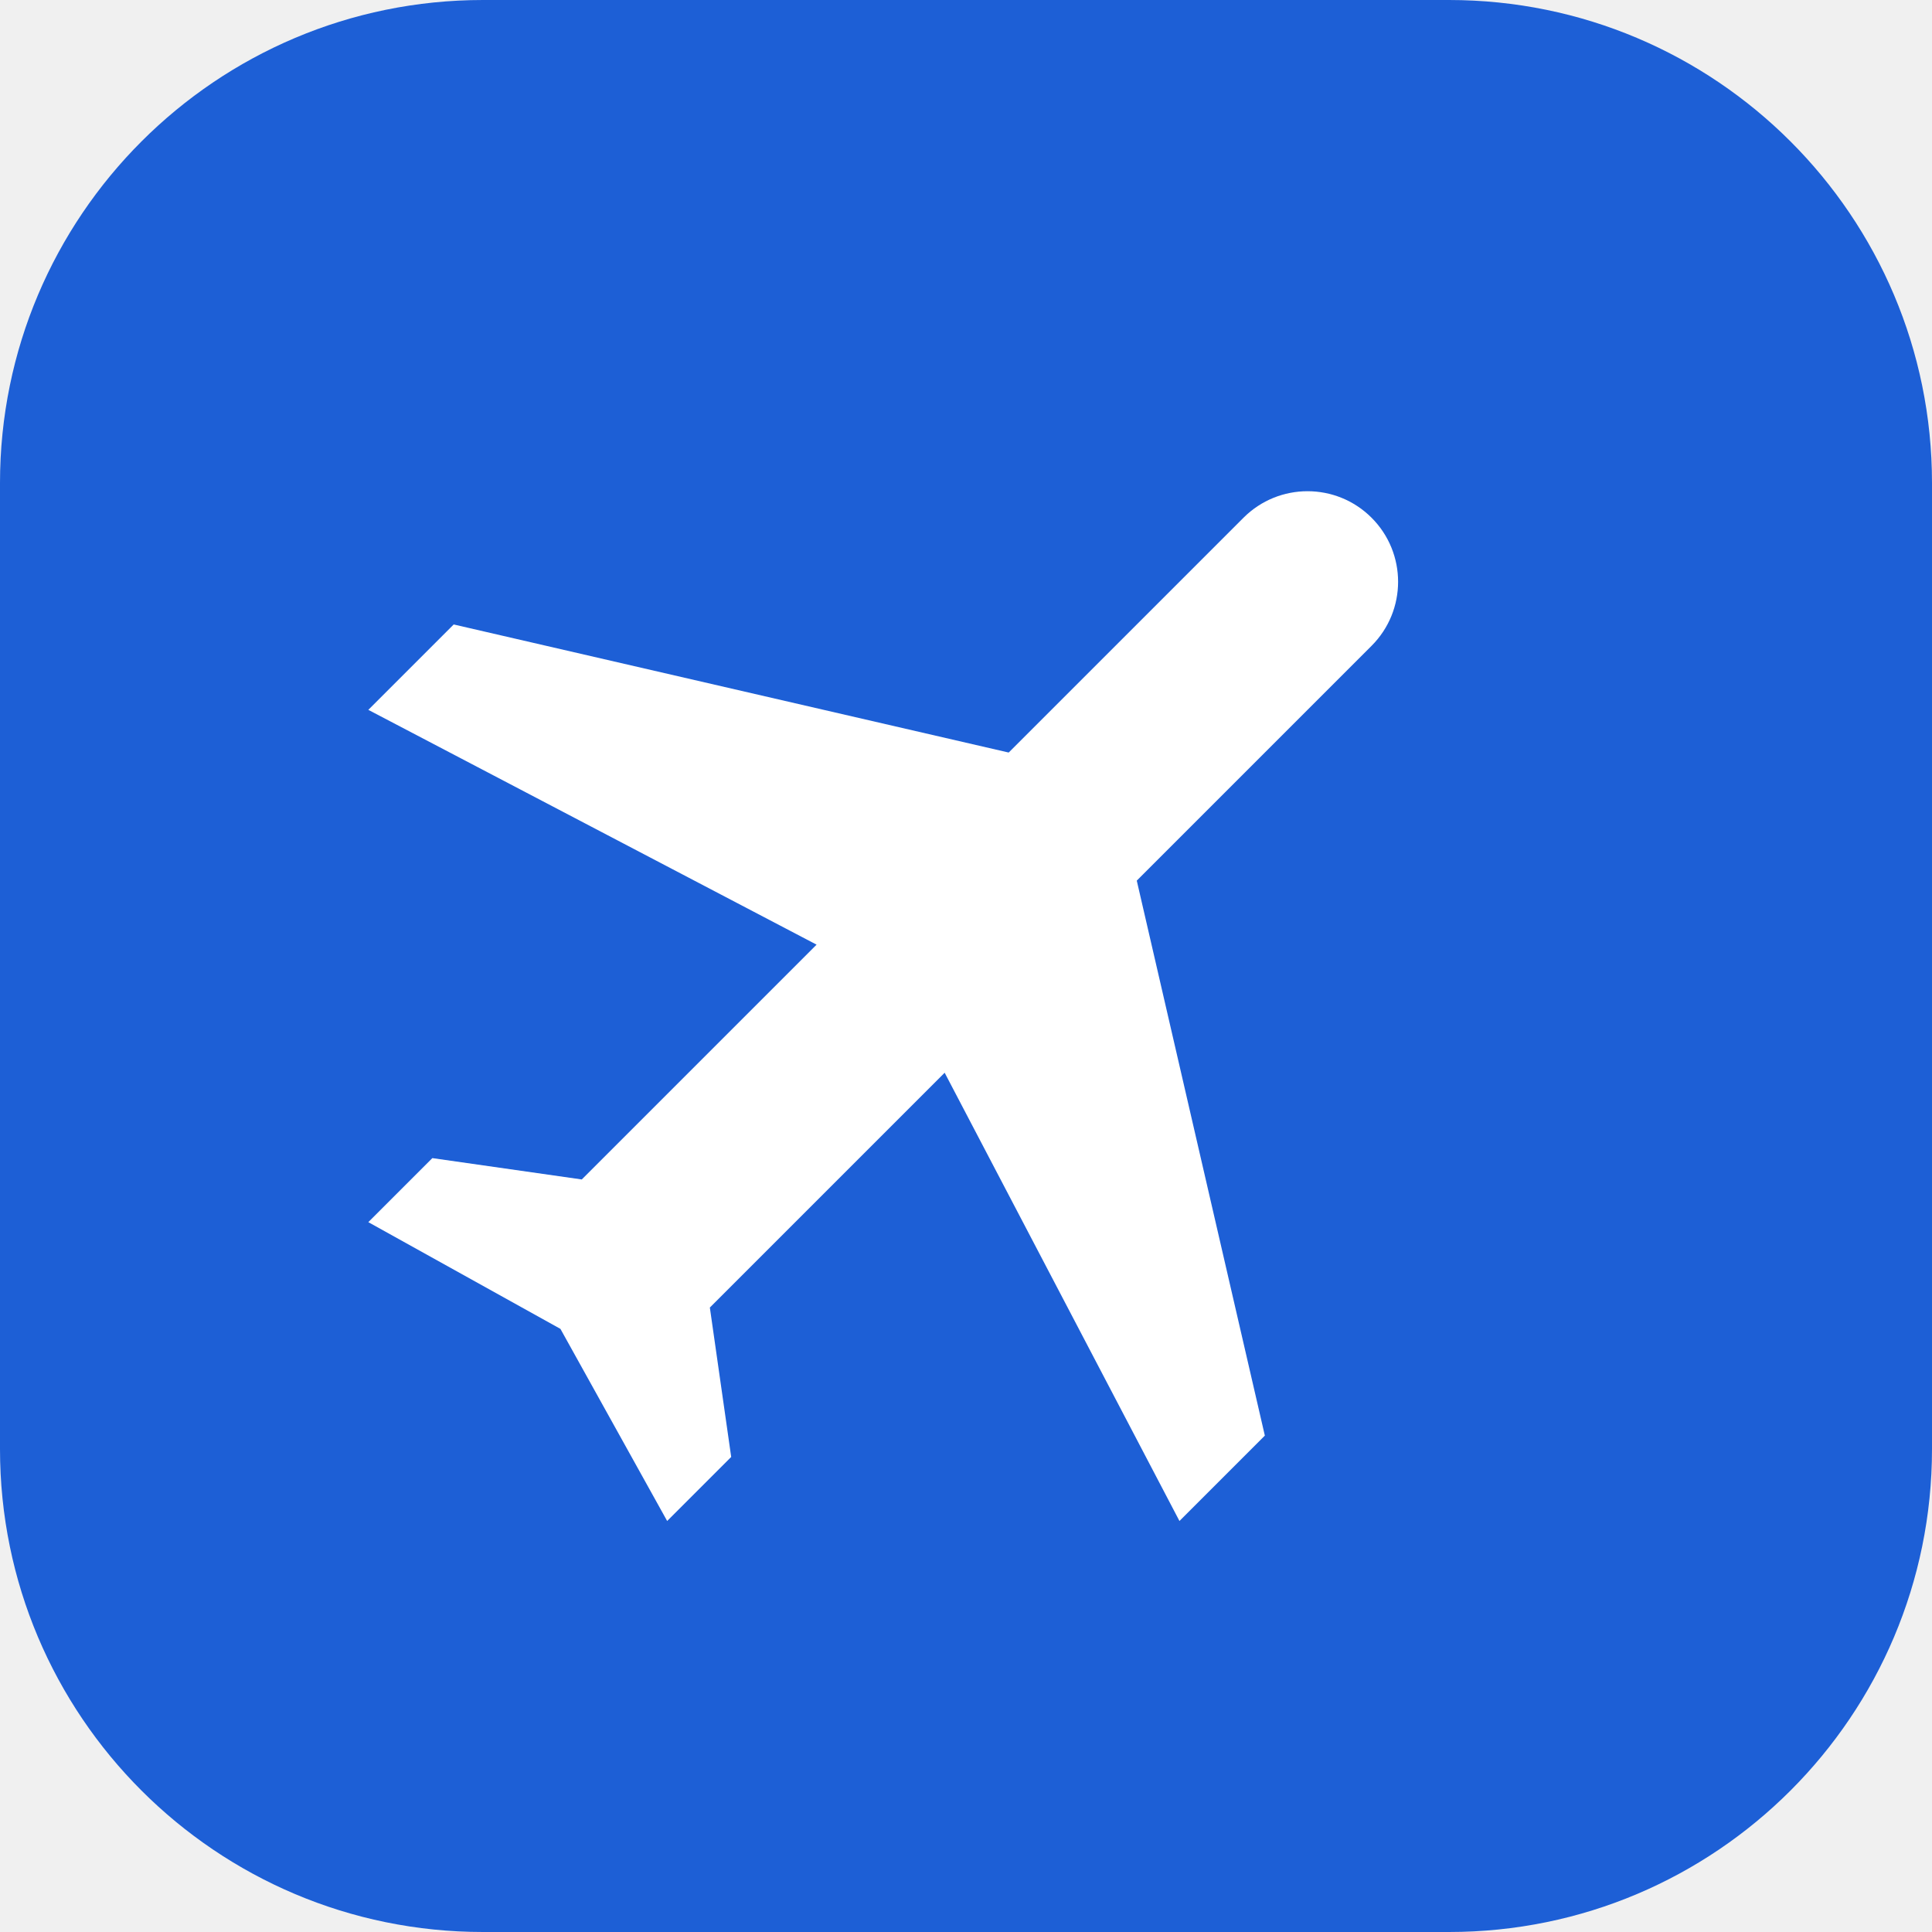
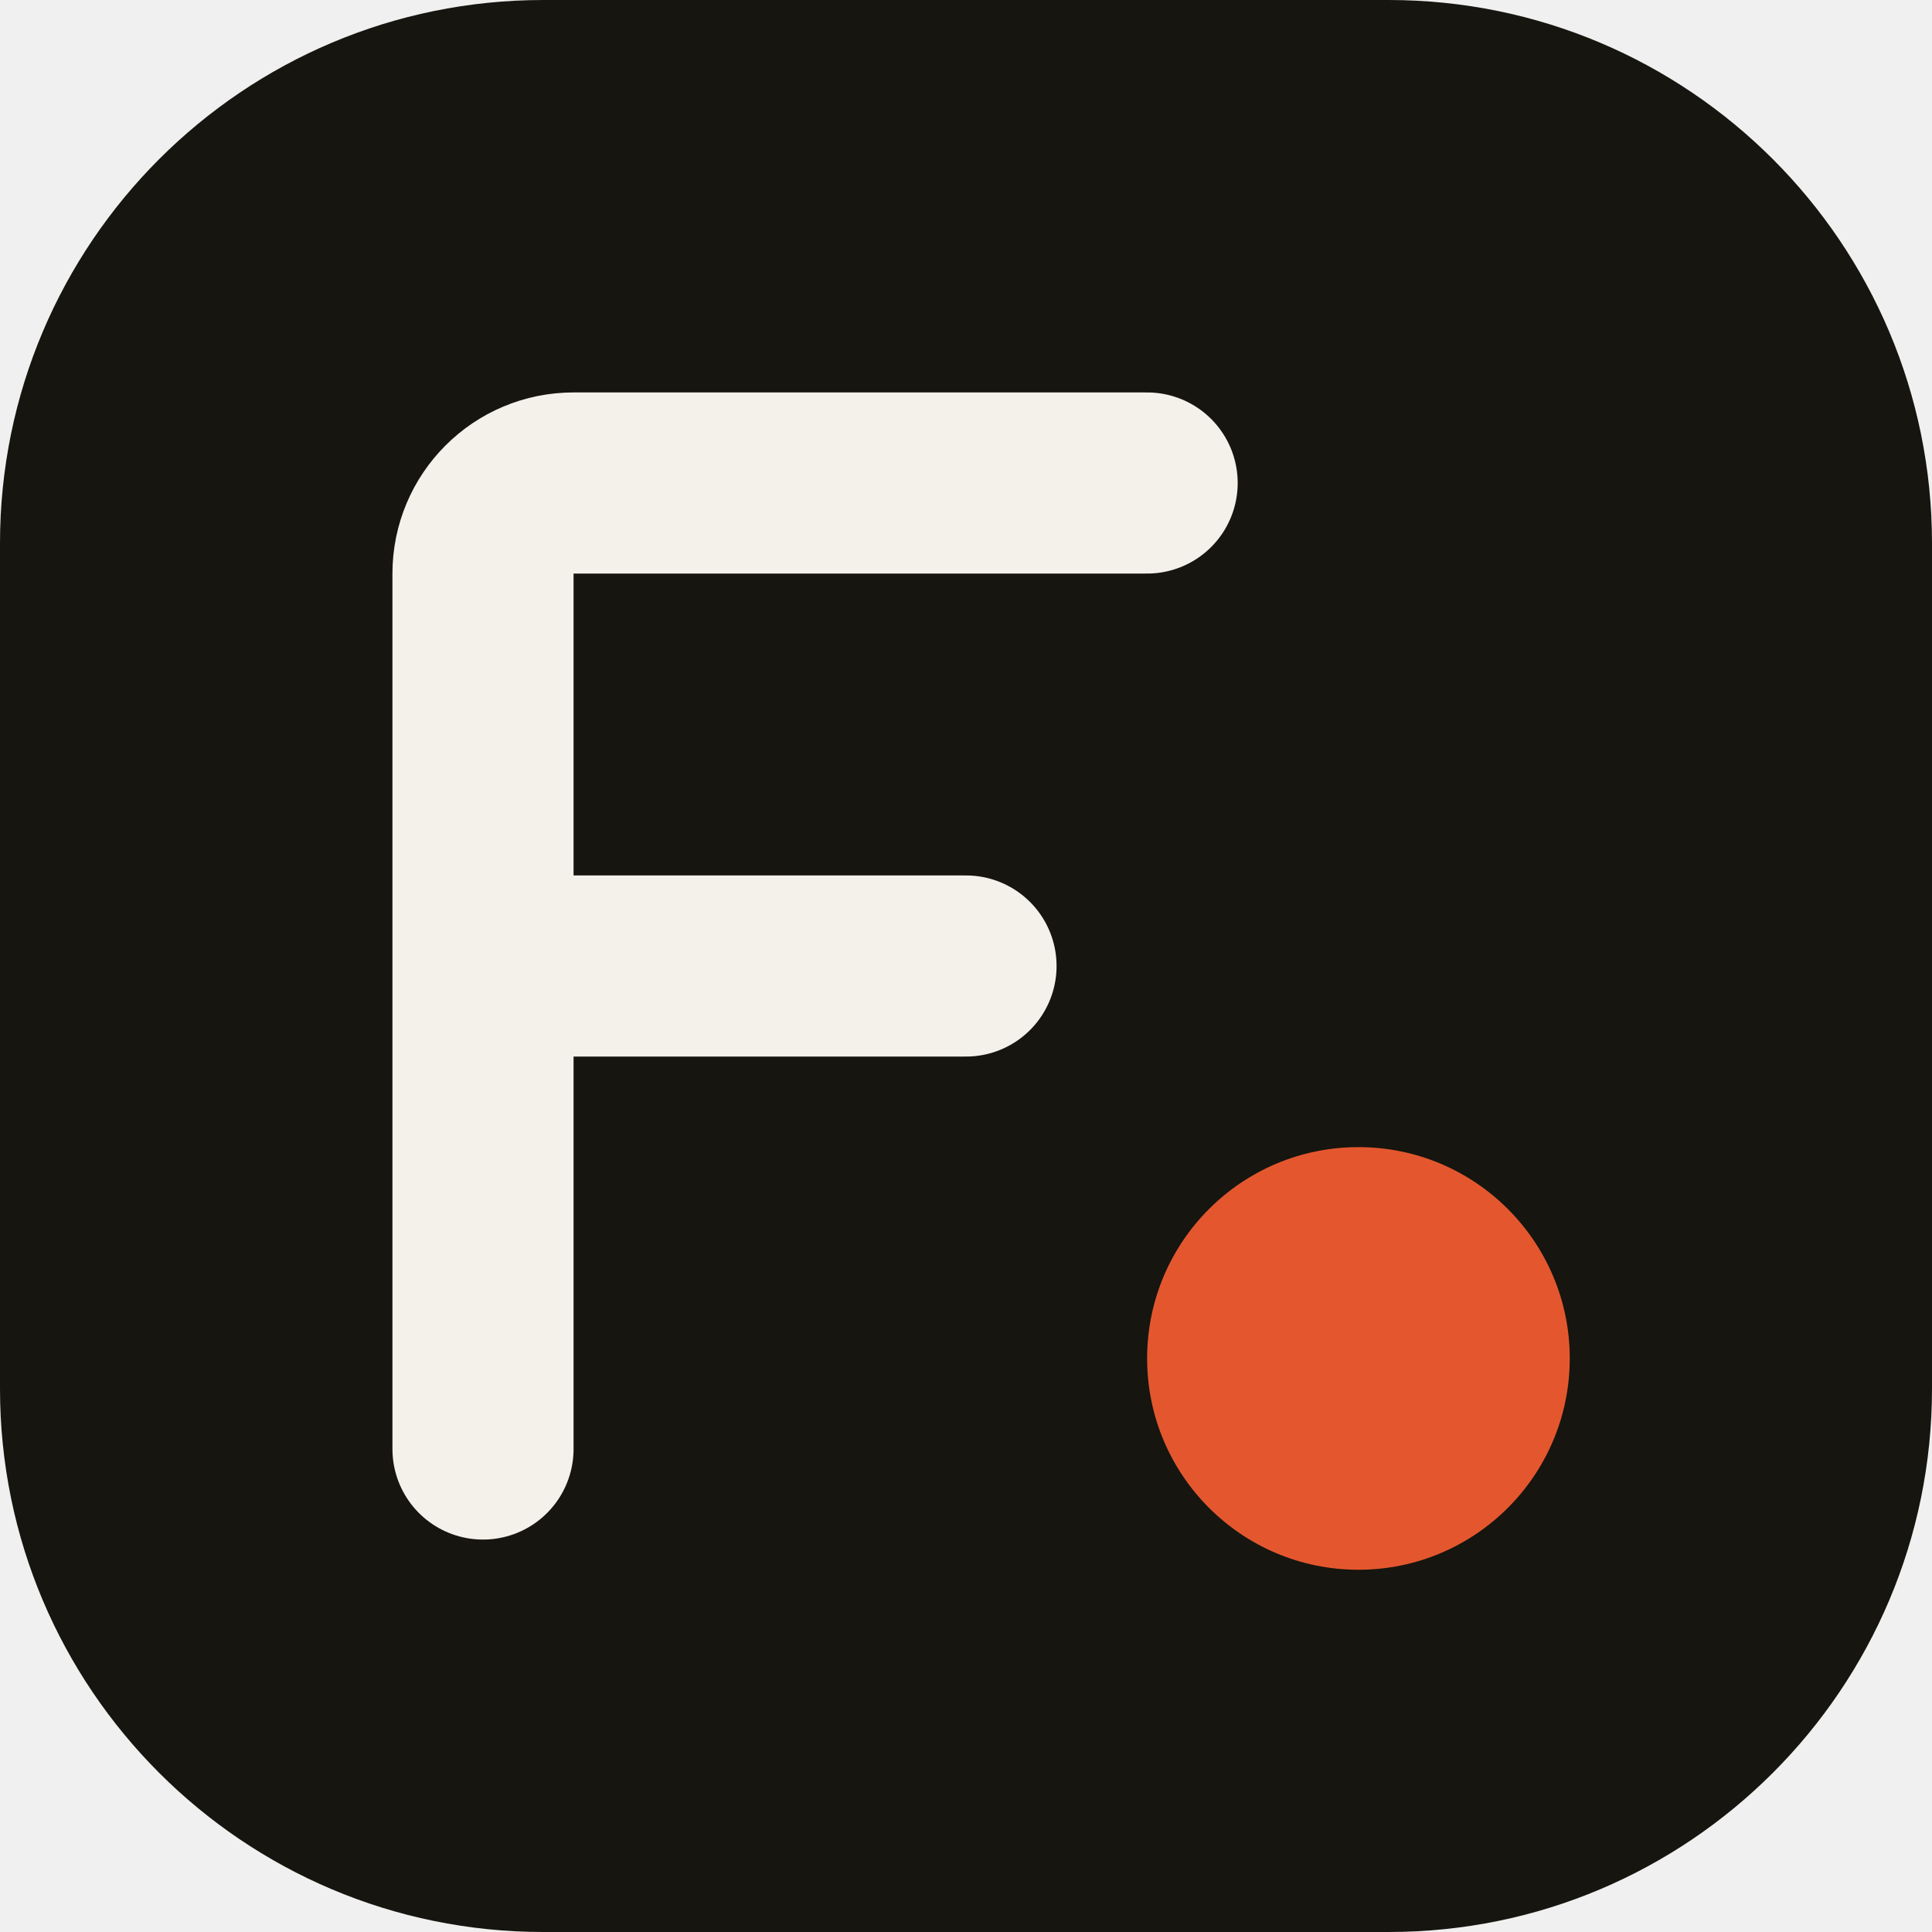
<svg xmlns="http://www.w3.org/2000/svg" viewBox="0 0 32 32">
-   <rect width="32" height="32" rx="8" fill="#1d5fd6" />
-   <path transform="translate(4 4) rotate(45 12 12)" fill="#fff" d="M21 16v-2l-8-5V3.5a1.5 1.5 0 0 0-3 0V9l-8 5v2l8-2.5V19l-2 1.5V22l3.5-1 3.5 1v-1.5L13 19v-5.5z" />
+   <rect width="32" height="32" rx="9" fill="#16150f" />
+   <circle cx="22.5" cy="22.5" r="3.5" fill="#e4572e" />
+   <path d="M8 24V9.5A1.5 1.5 0 0 1 9.5 8H19M8 16h8" fill="none" stroke="#f4f1ea" stroke-width="3" stroke-linecap="round" />
</svg>
